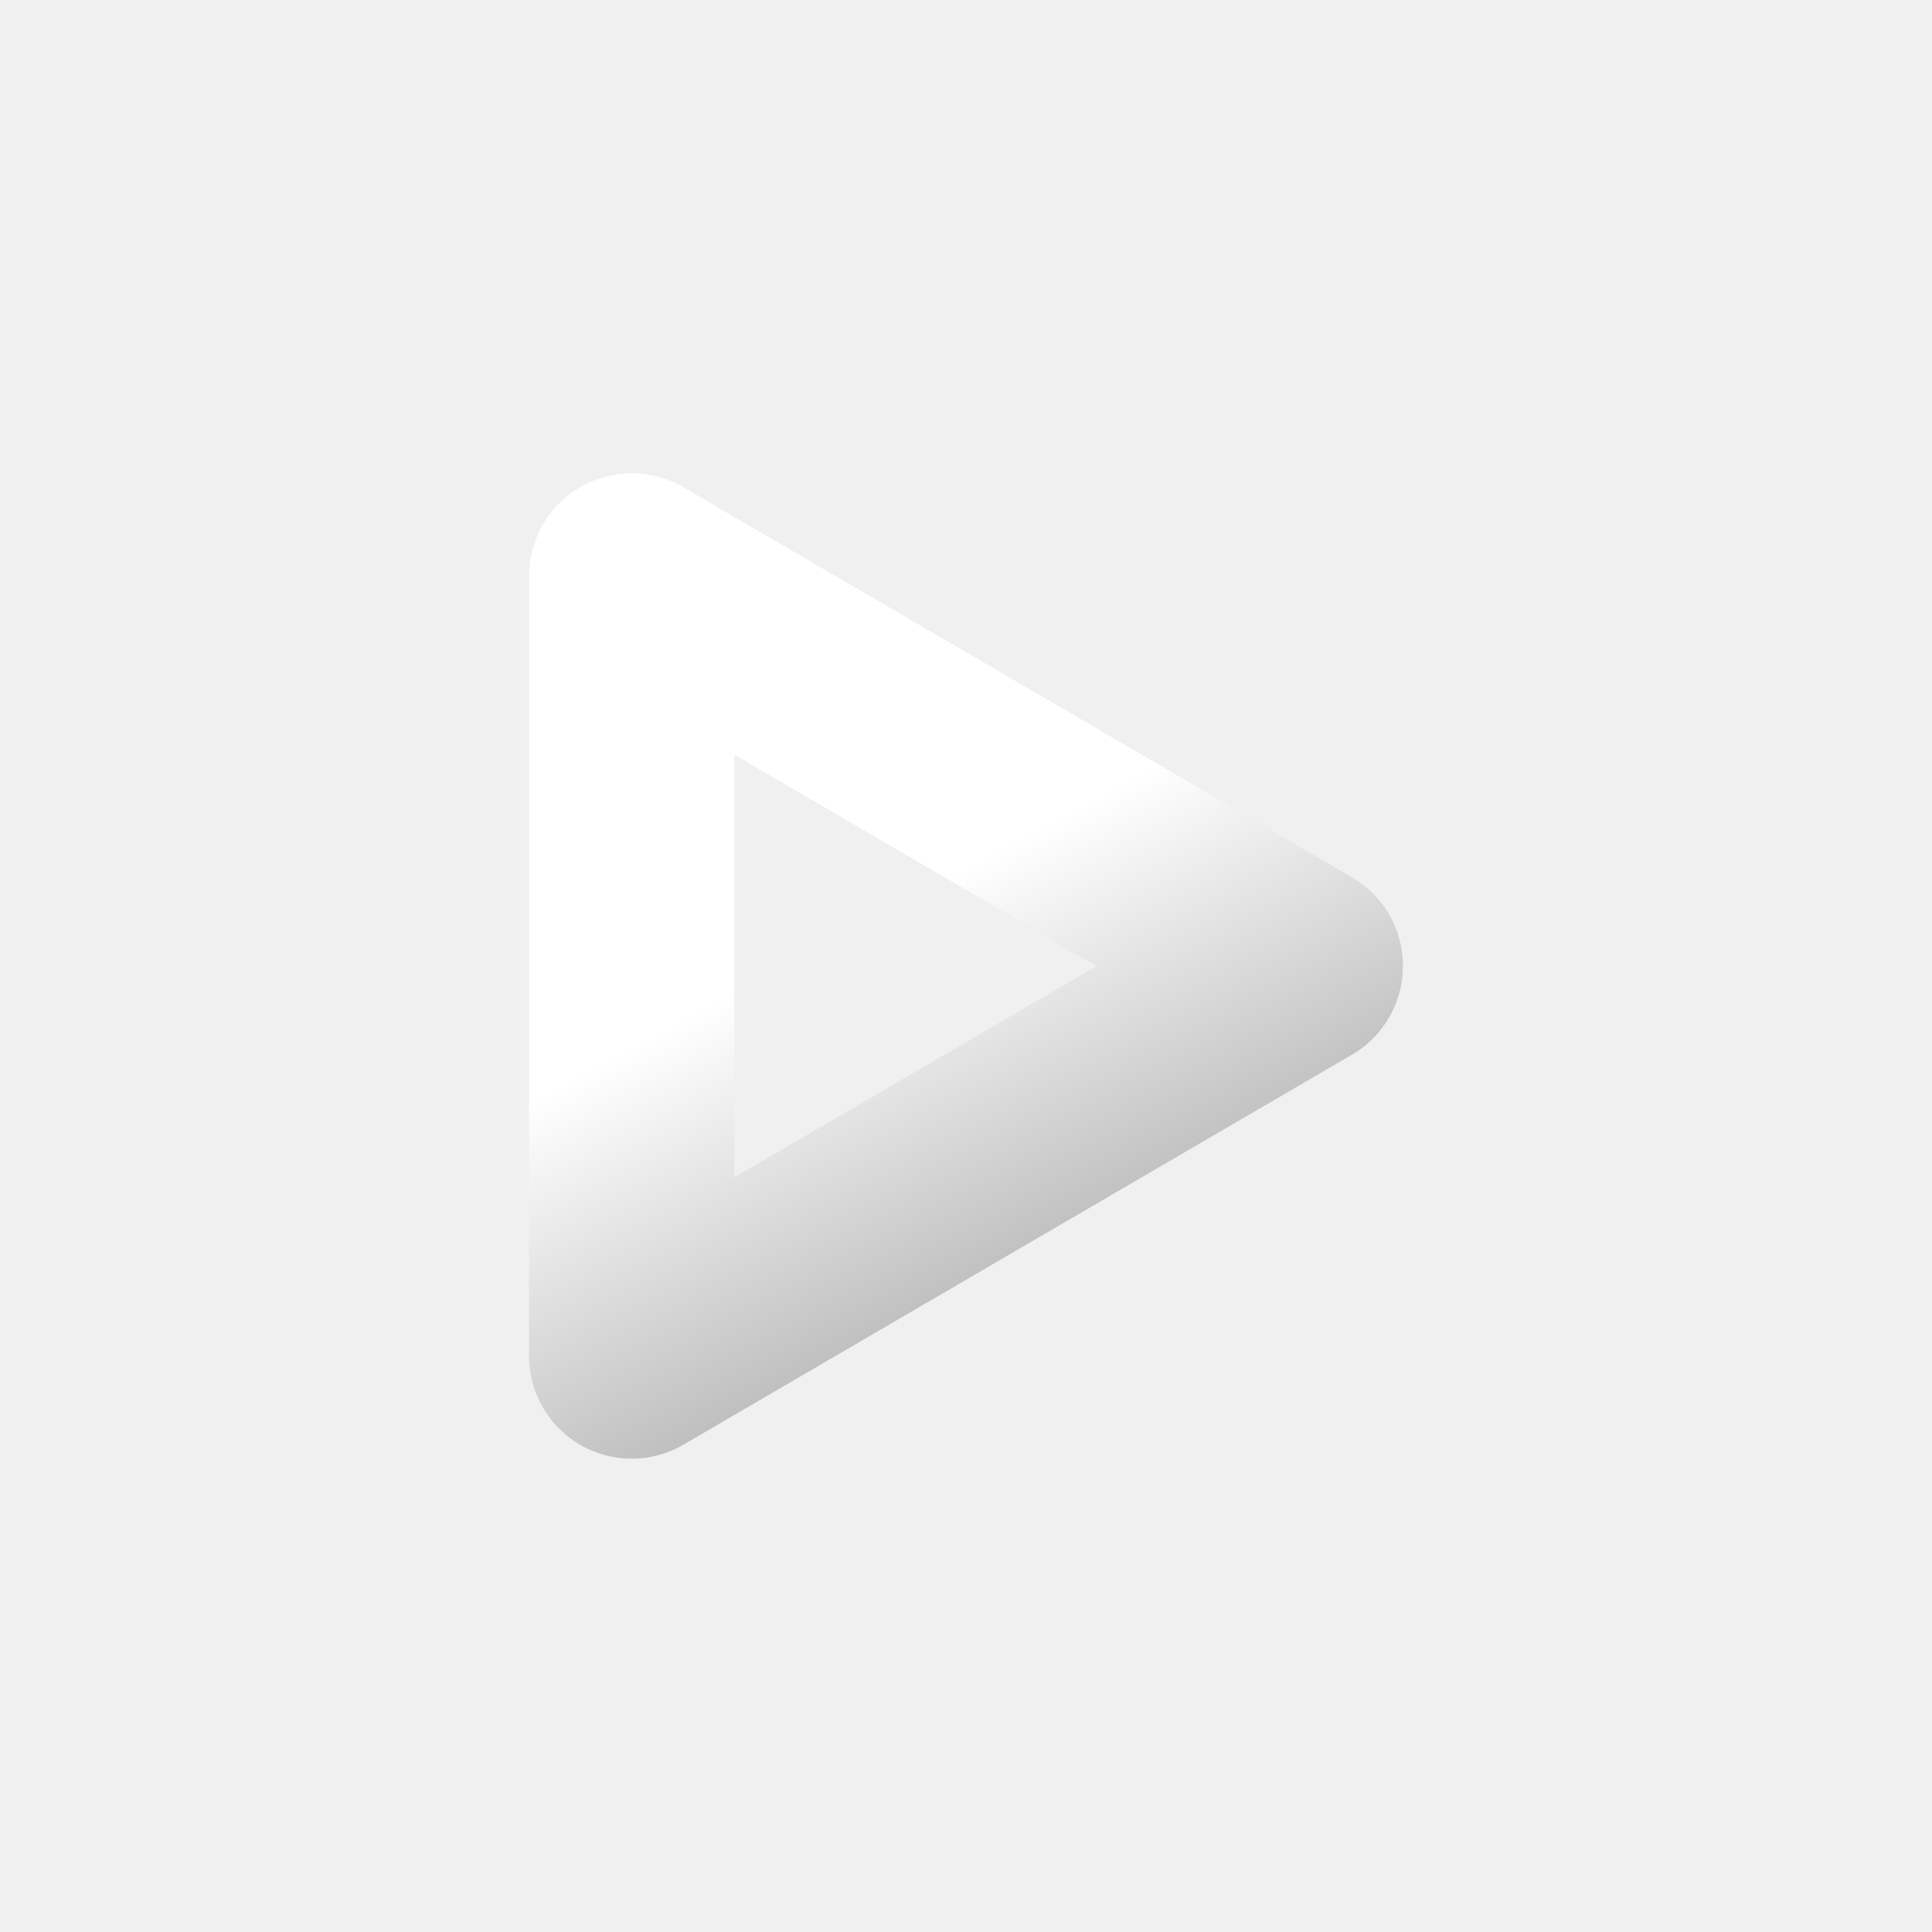
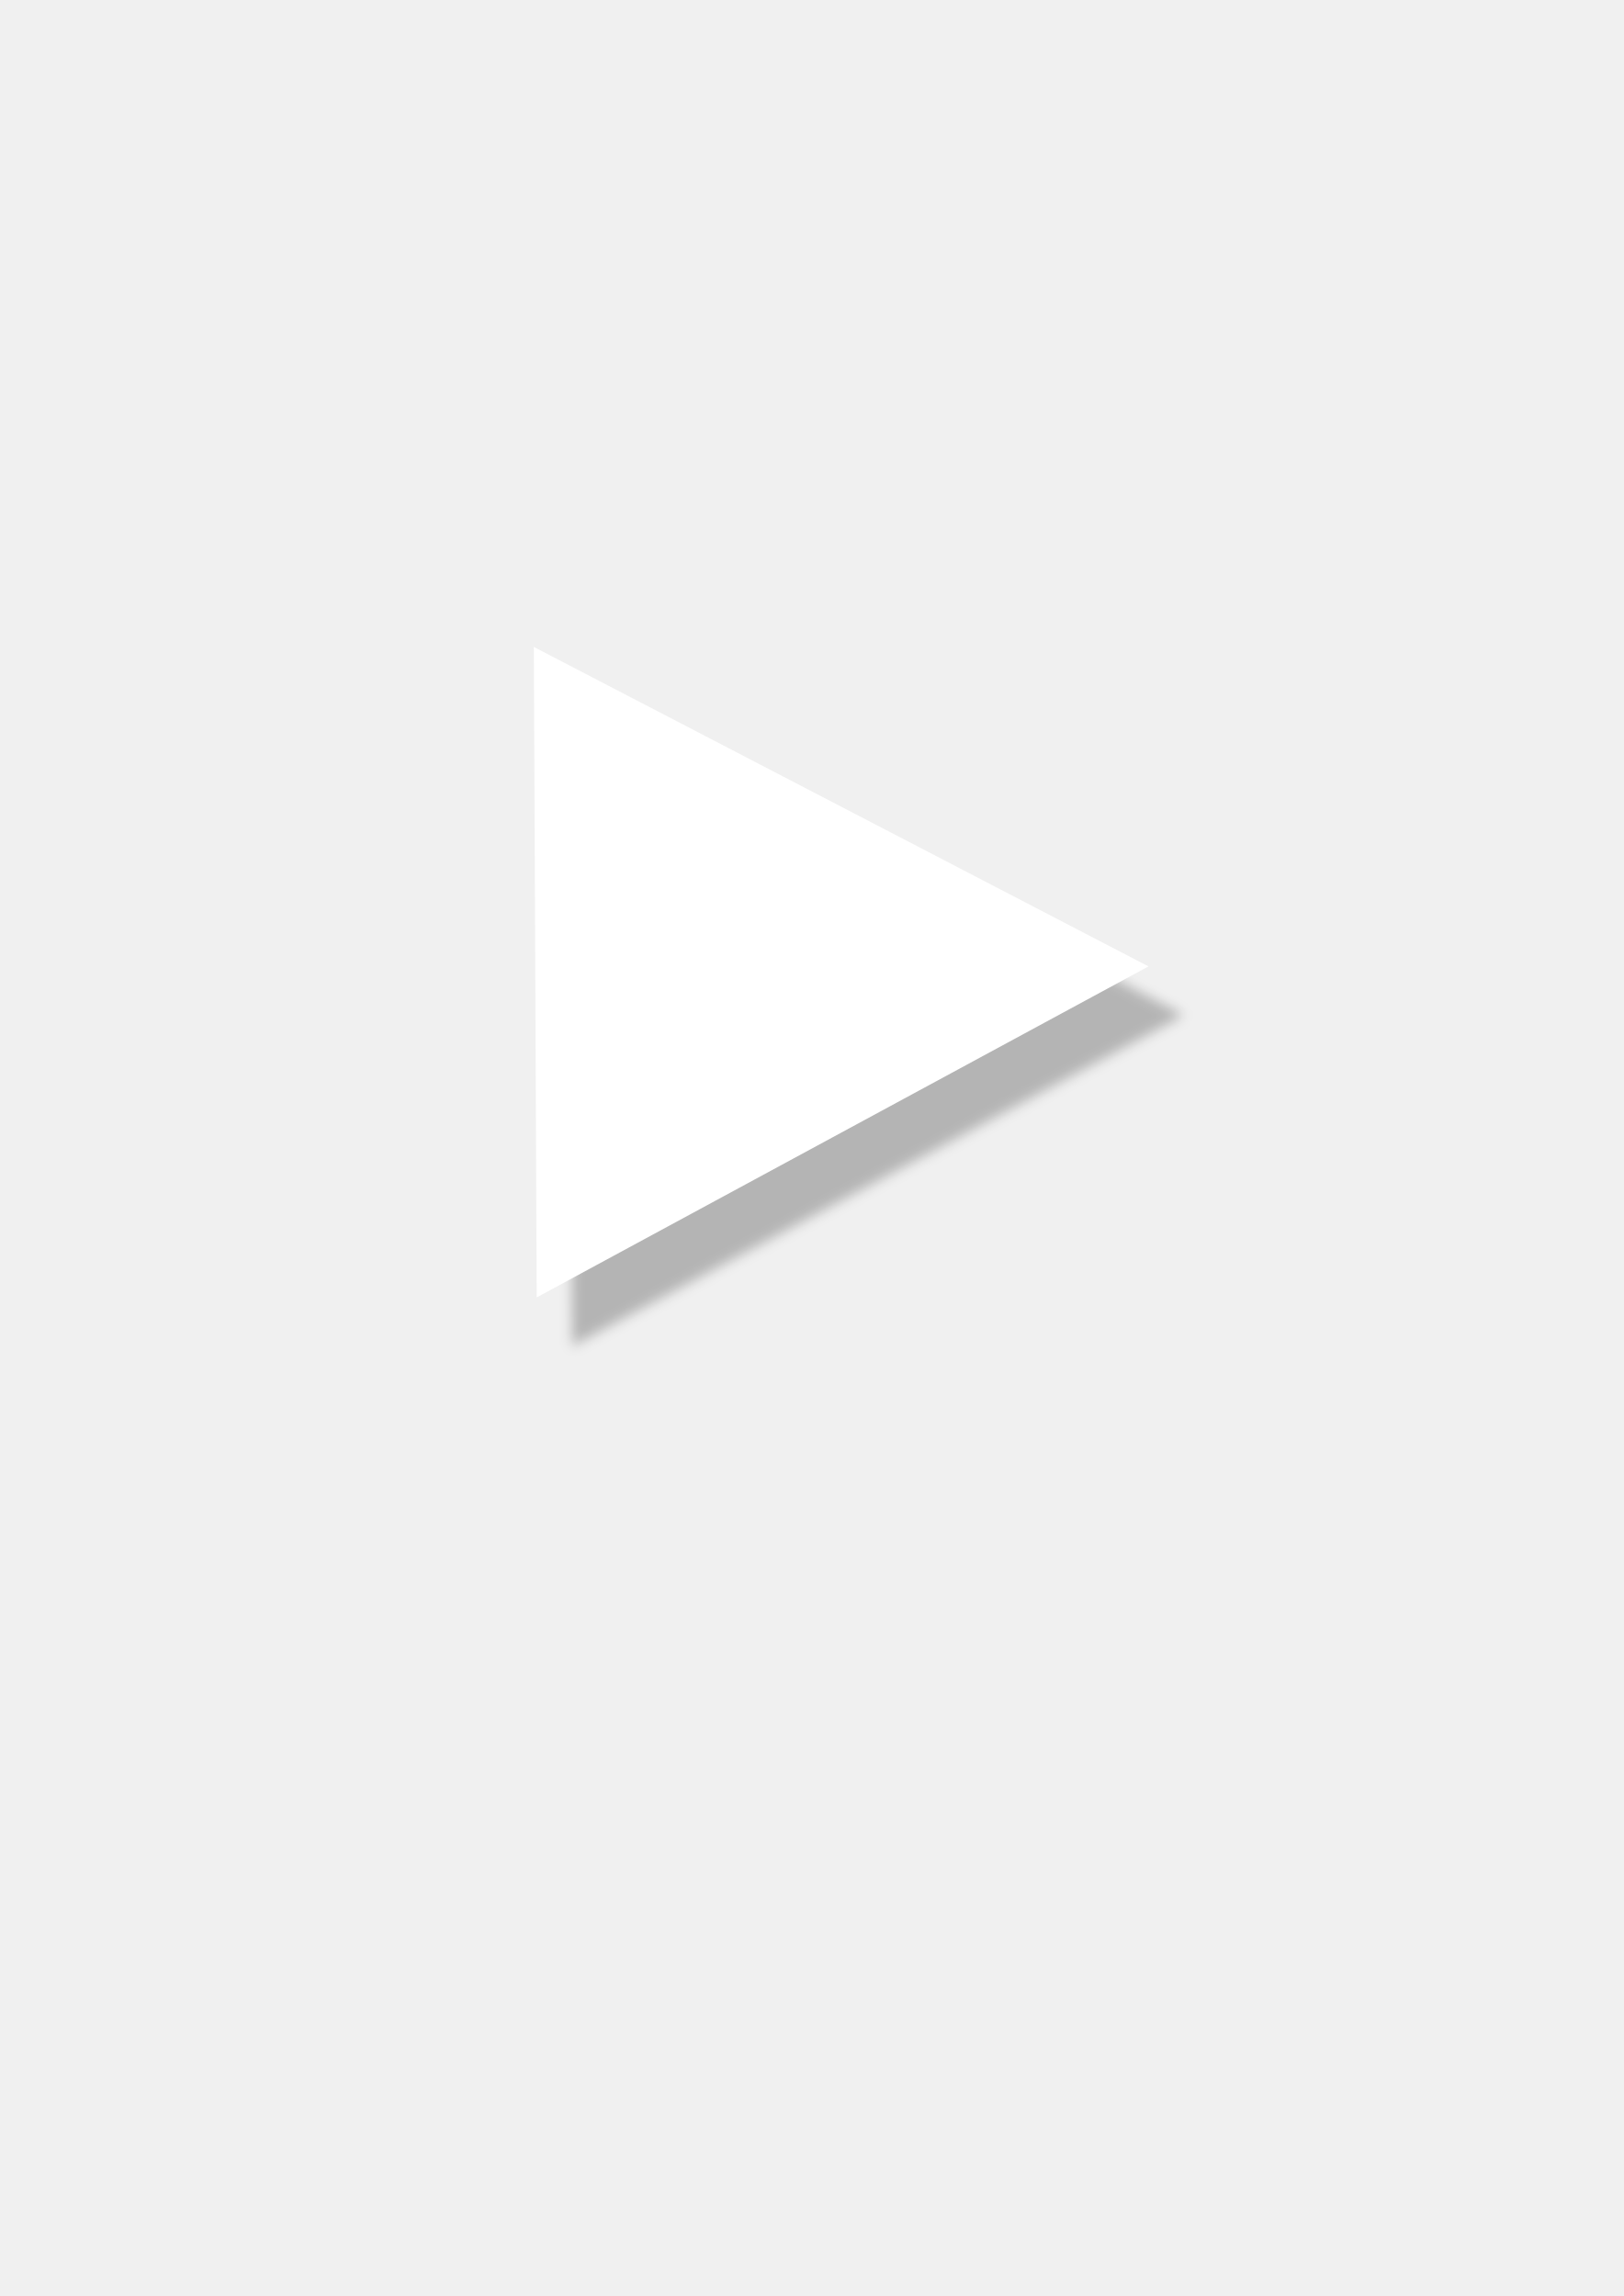
- <svg xmlns="http://www.w3.org/2000/svg" xmlns:ns1="http://www.openswatchbook.org/uri/2009/osb" xmlns:xlink="http://www.w3.org/1999/xlink" width="64px" height="64px" id="svg2985" version="1.1">
-   <defs id="defs2987">
-     <linearGradient id="linearGradient5703">
-       <stop style="stop-color:#ffffff;stop-opacity:1;" offset="0" id="stop5705" />
-       <stop style="stop-color:#969696;stop-opacity:1;" offset="1" id="stop5707" />
-     </linearGradient>
-     <linearGradient id="linearGradient5661" ns1:paint="solid">
-       <stop style="stop-color:#000000;stop-opacity:1;" offset="0" id="stop5663" />
-     </linearGradient>
-     <linearGradient id="linearGradient5653" ns1:paint="solid">
-       <stop style="stop-color:#000000;stop-opacity:1;" offset="0" id="stop5655" />
-     </linearGradient>
-     <linearGradient id="linearGradient3834">
-       <stop style="stop-color:#ffffff;stop-opacity:1;" offset="0" id="stop3836" />
-       <stop style="stop-color:#000000;stop-opacity:1;" offset="1" id="stop3838" />
-     </linearGradient>
-     <linearGradient id="linearGradient3822">
-       <stop style="stop-color:#000000;stop-opacity:1;" offset="0" id="stop3824" />
-       <stop style="stop-color:#4d4d4d;stop-opacity:0;" offset="1" id="stop3826" />
-     </linearGradient>
-     <linearGradient xlink:href="#linearGradient3822" id="linearGradient3828" x1="2.464" y1="32" x2="61.536" y2="32" gradientUnits="userSpaceOnUse" />
-     <linearGradient xlink:href="#linearGradient3822" id="linearGradient3830" gradientUnits="userSpaceOnUse" x1="2.464" y1="32" x2="61.536" y2="32" />
-     <linearGradient xlink:href="#linearGradient5703" id="linearGradient5709" x1="32.435" y1="30.364" x2="42.111" y2="48.364" gradientUnits="userSpaceOnUse" gradientTransform="translate(-3.454545,0)" />
-     <linearGradient xlink:href="#linearGradient5703-2" id="linearGradient5709-1" x1="21.708" y1="14.727" x2="56.292" y2="50.182" gradientUnits="userSpaceOnUse" gradientTransform="translate(-3.454546,0)" />
-     <linearGradient id="linearGradient5703-2">
-       <stop style="stop-color:#ffffff;stop-opacity:1;" offset="0" id="stop5705-5" />
-       <stop style="stop-color:#ffffff;stop-opacity:0;" offset="1" id="stop5707-0" />
-     </linearGradient>
-     <linearGradient y2="50.182" x2="56.292" y1="14.727" x1="21.708" gradientTransform="translate(-13.27273,-0.7272724)" gradientUnits="userSpaceOnUse" id="linearGradient4137" xlink:href="#linearGradient5703-2" />
+ <svg xmlns="http://www.w3.org/2000/svg" width="744.094" height="1052.362" id="svg2" version="1.1">
+   <defs id="defs4">
+     <filter style="color-interpolation-filters:sRGB;" id="filter4418">
+       <feFlood flood-opacity="0.25" flood-color="rgb(0,0,0)" result="flood" id="feFlood4420" />
+       <feComposite in="flood" in2="SourceGraphic" operator="in" result="composite1" id="feComposite4422" />
+       <feGaussianBlur in="composite" stdDeviation="3" result="blur" id="feGaussianBlur4424" />
+       <feOffset dx="18" dy="24" result="offset" id="feOffset4426" />
+       <feComposite in="SourceGraphic" in2="offset" operator="over" result="composite2" id="feComposite4428" />
+     </filter>
  </defs>
  <g id="layer1">
-     <path id="path3832" d="m 43.074,32 -22.148,12.92 0,-25.84 z" style="fill:none;stroke:url(#linearGradient5709);stroke-width:6.8;stroke-linecap:square;stroke-linejoin:round;stroke-miterlimit:4;stroke-opacity:1;stroke-dasharray:none" />
+     <path style="fill:#ffffff;fill-opacity:1;stroke:none;filter:url(#filter4418)" id="path3775" d="M 325.714,66.648 48.469,249.573 28.674,-81.991 z" transform="matrix(0.9754359,0.04432931,-0.05424159,0.8965367,212.219,368.7591)" />
  </g>
</svg>
